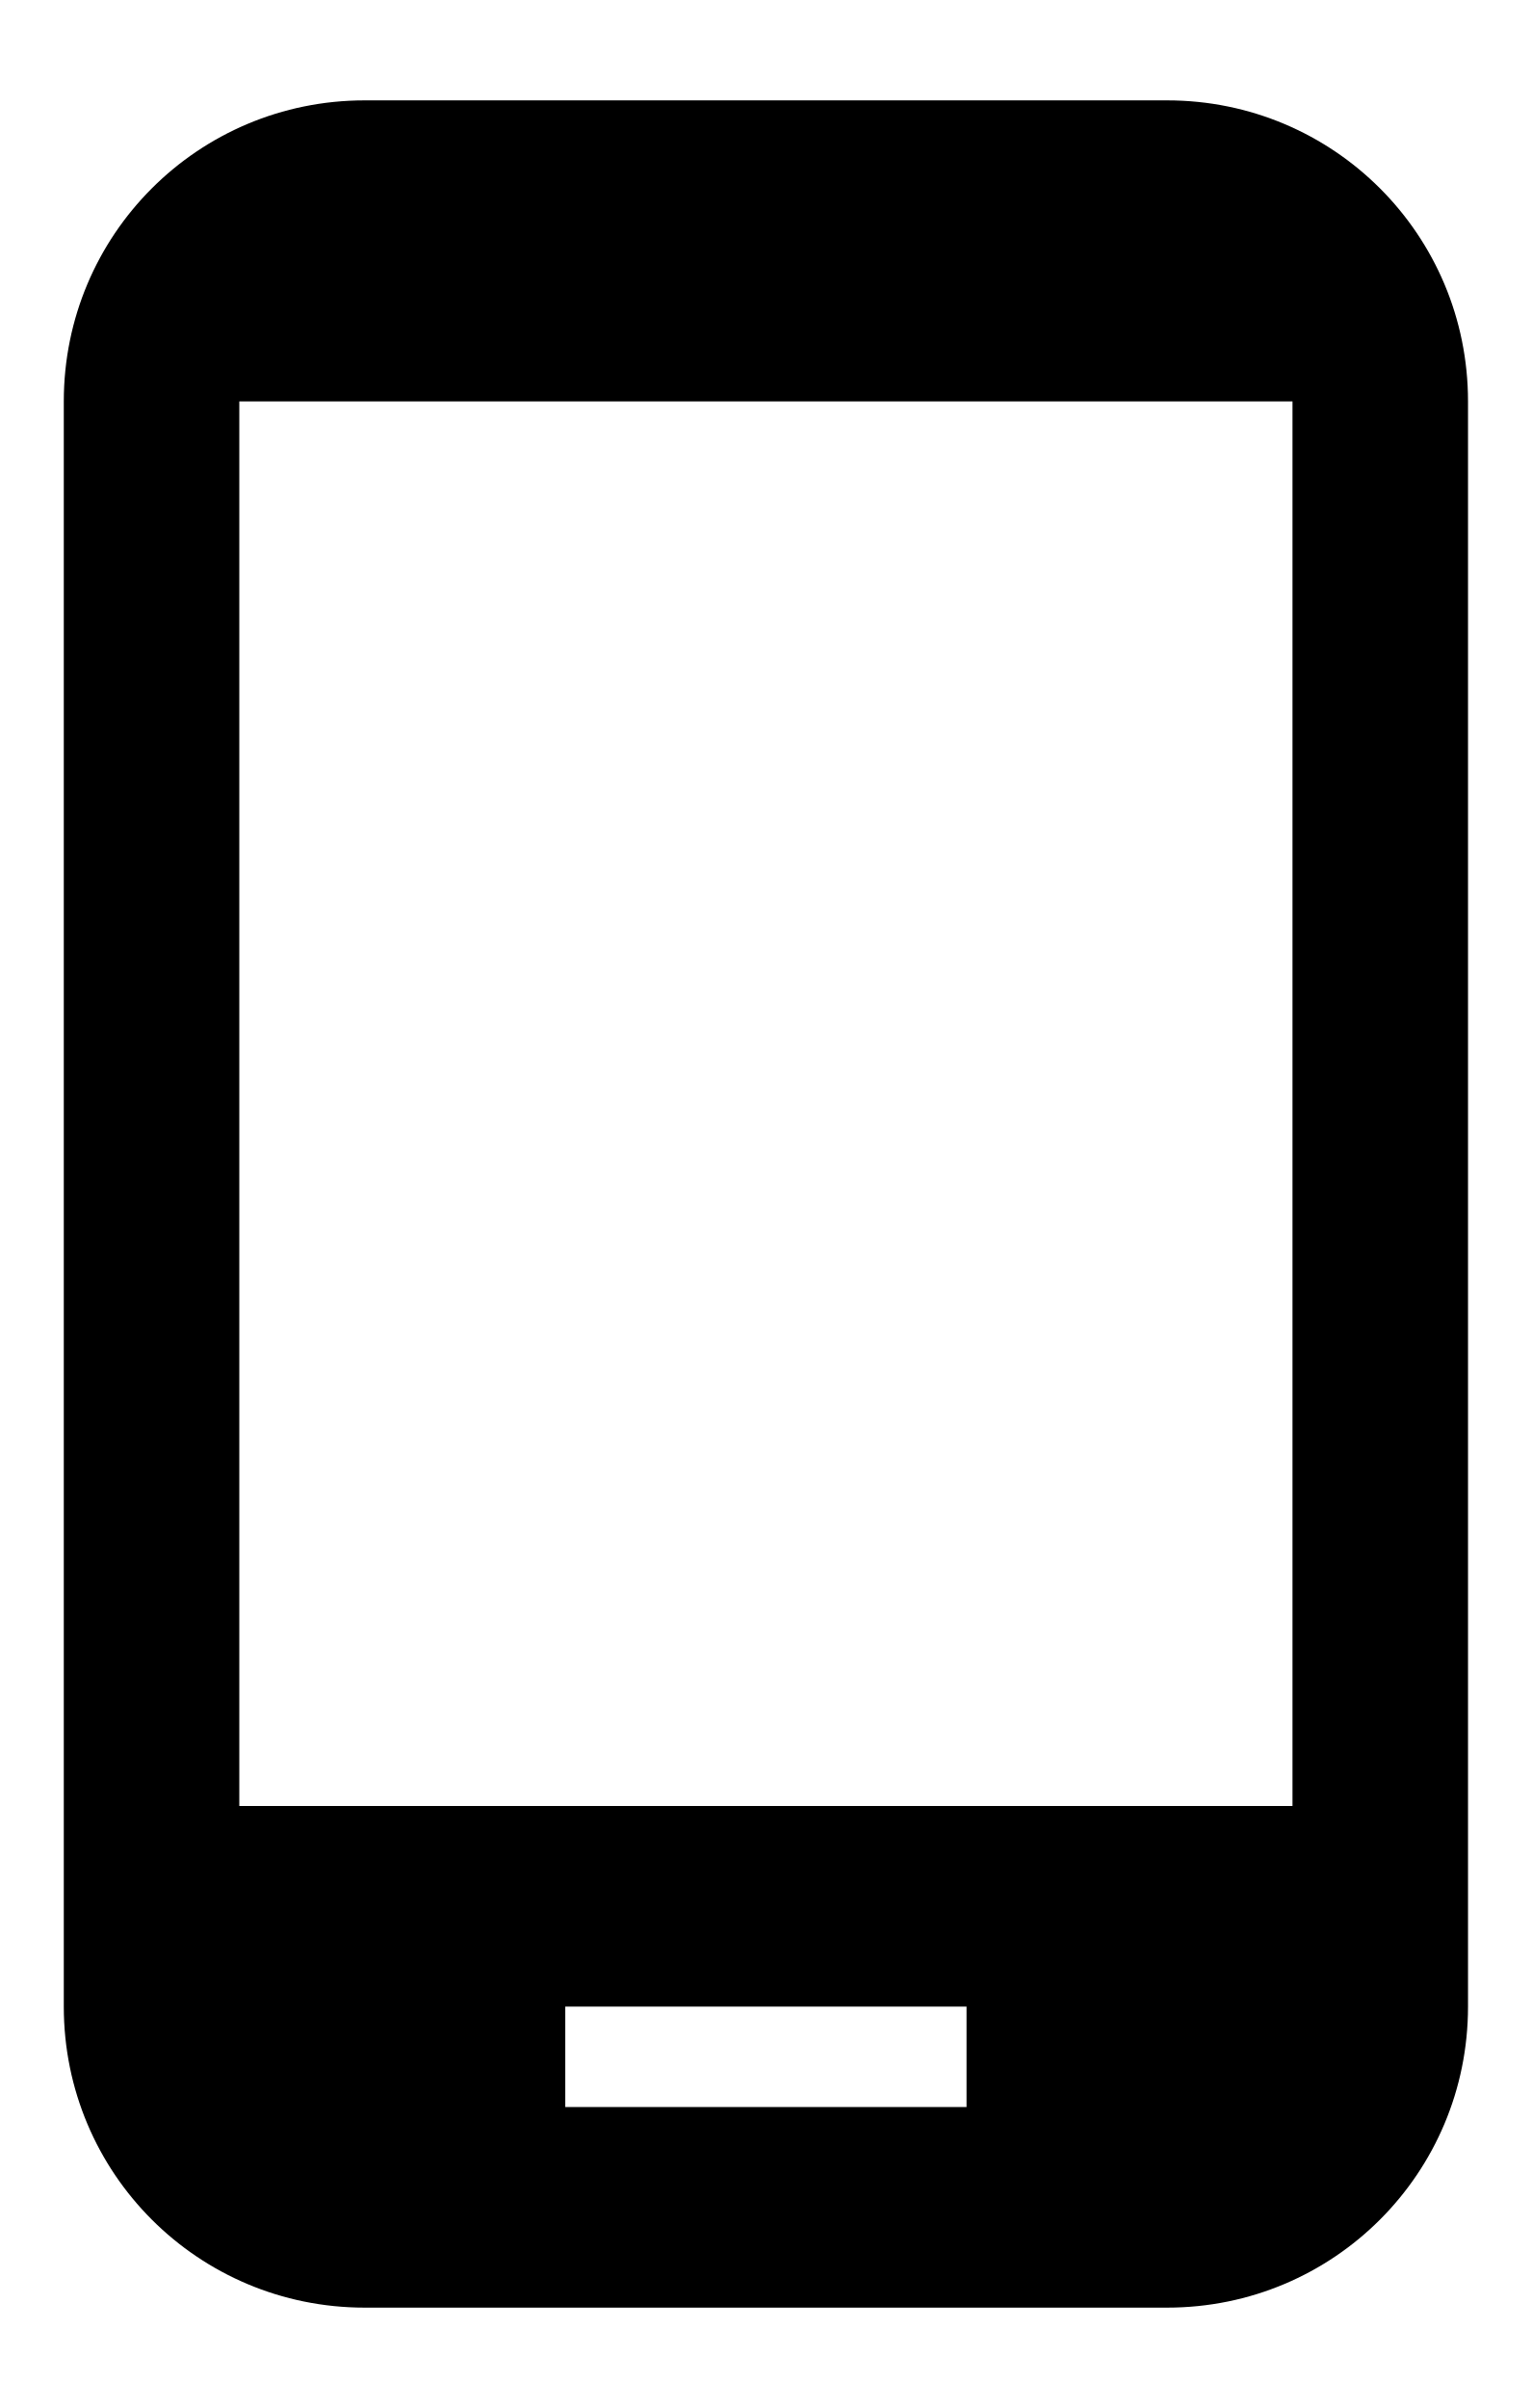
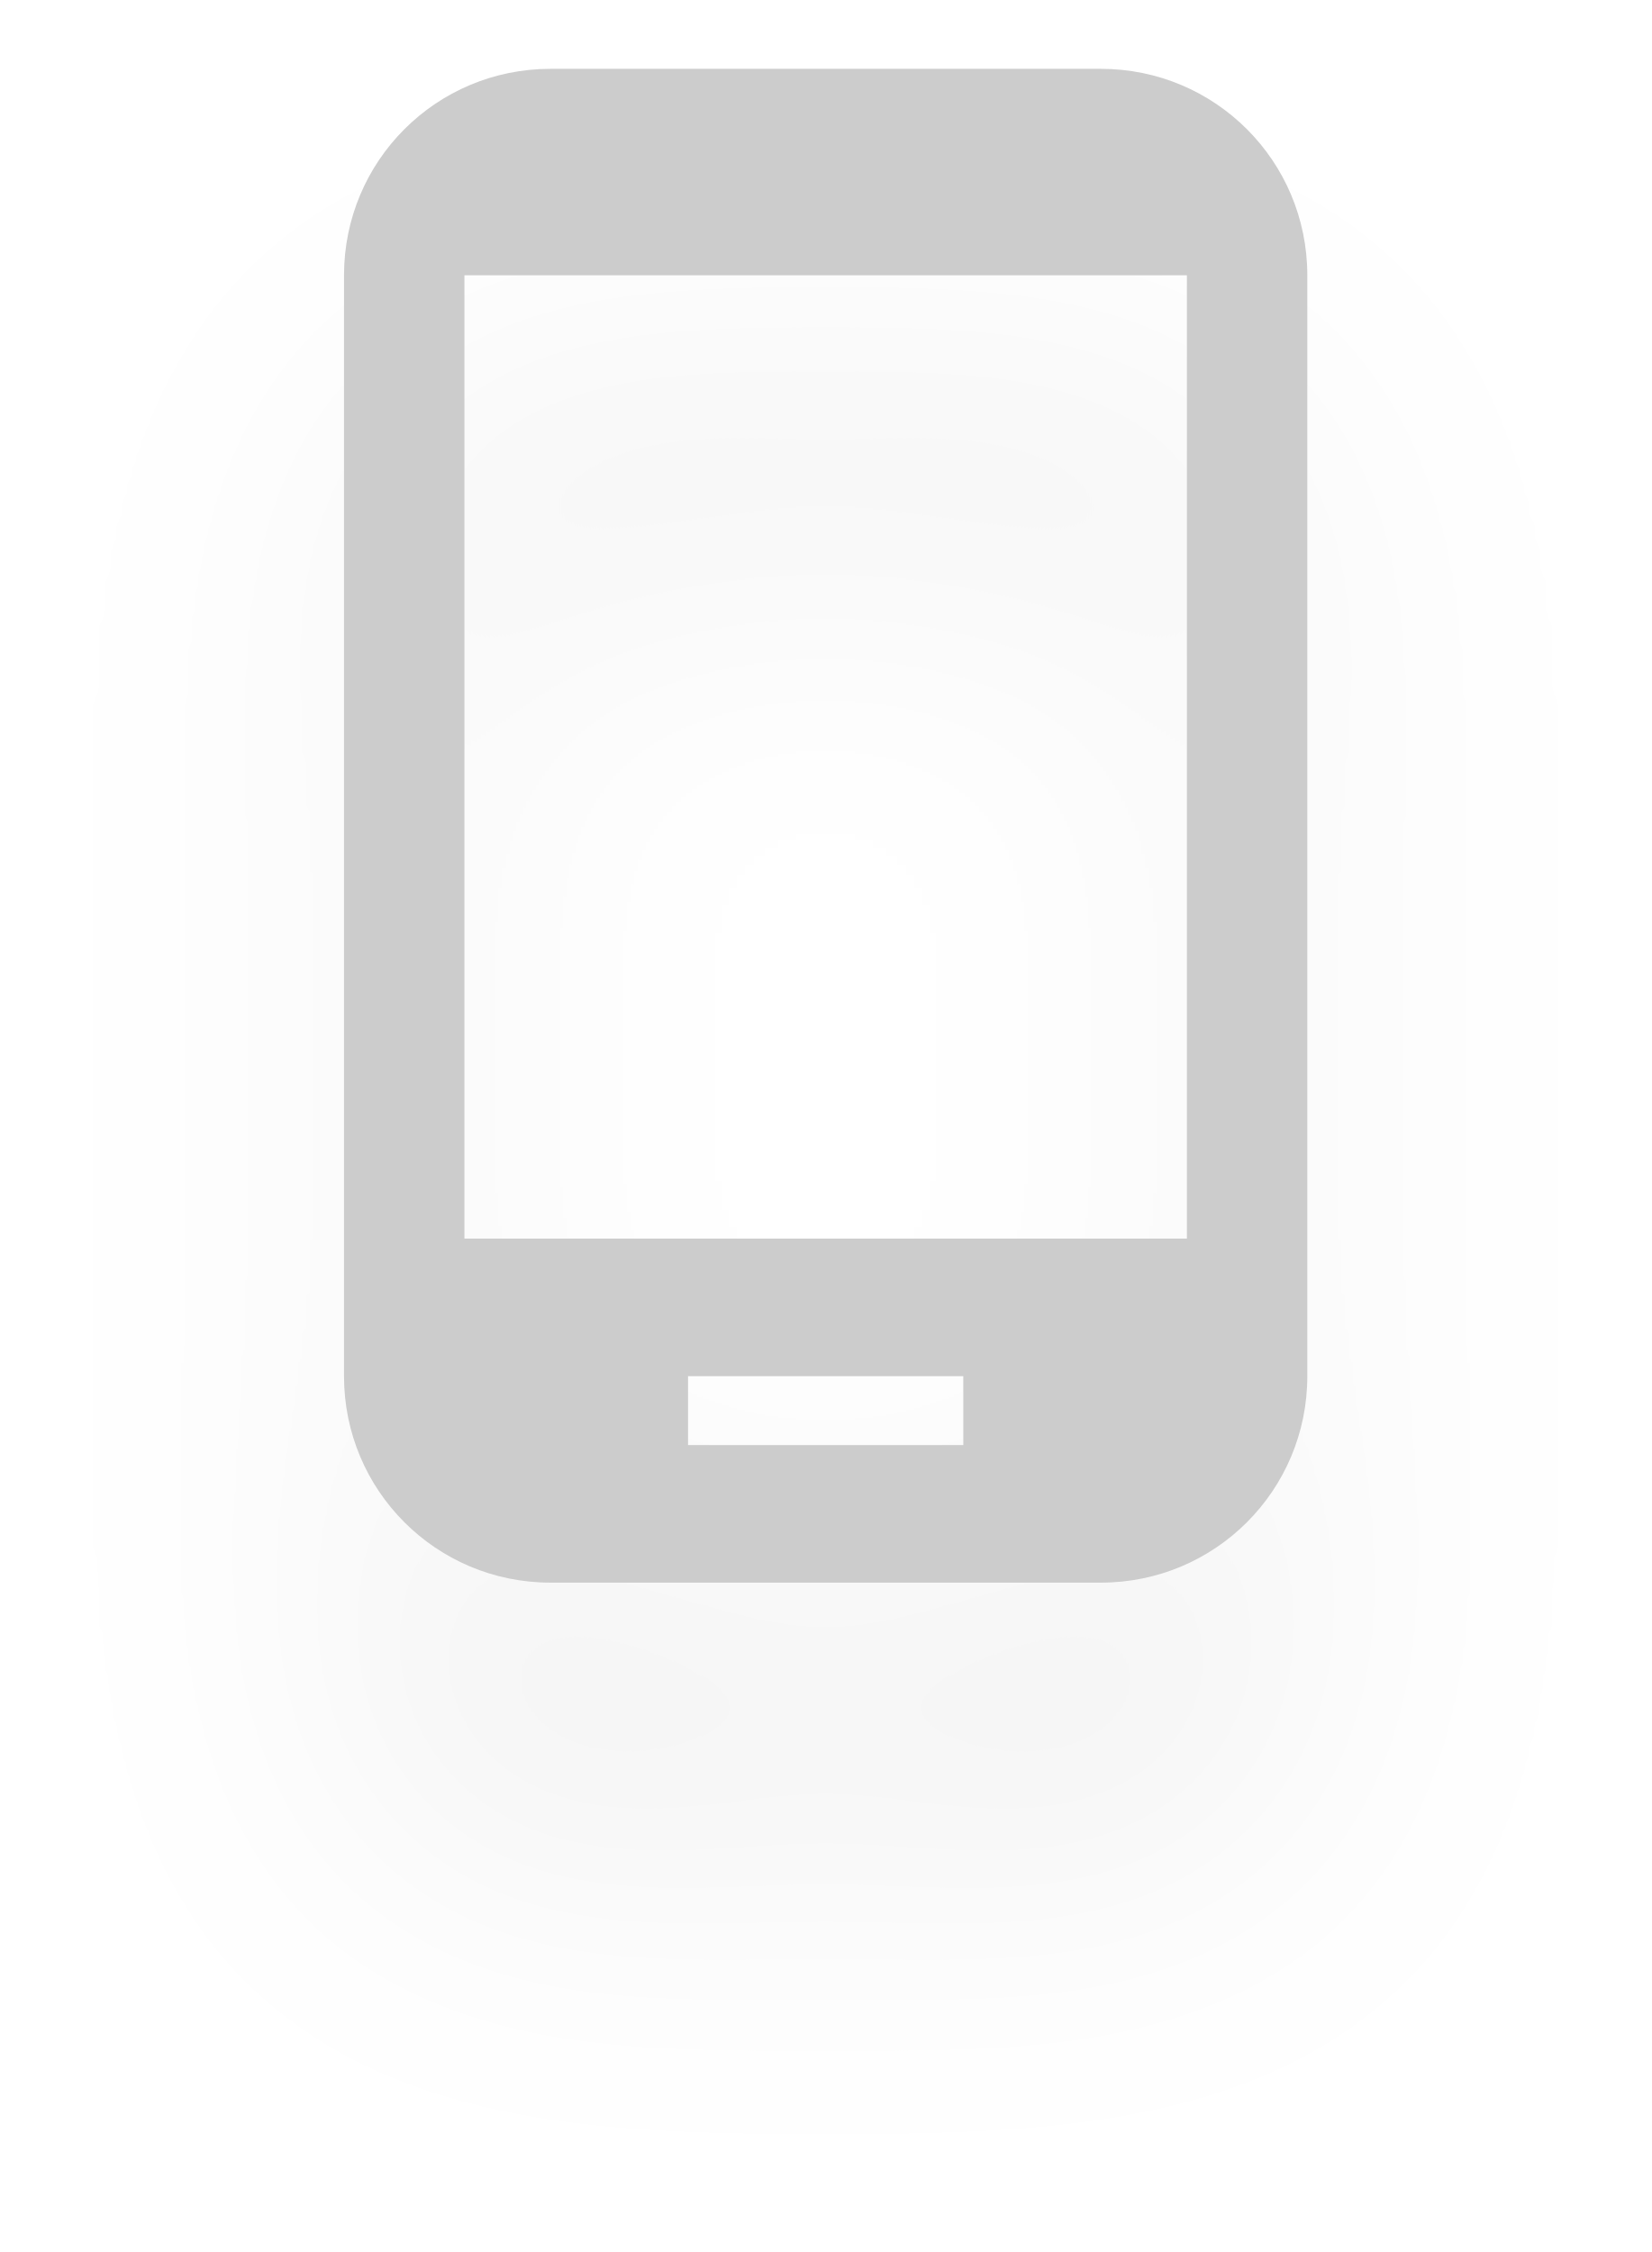
- <svg xmlns="http://www.w3.org/2000/svg" width="14" height="22" viewBox="0 0 14 22" fill="none">
-   <path d="M10.666 0.917H3.333C1.811 0.917 0.583 2.145 0.583 3.667V18.333C0.583 19.855 1.811 21.083 3.333 21.083H10.666C12.188 21.083 13.416 19.855 13.416 18.333V3.667C13.416 2.145 12.188 0.917 10.666 0.917ZM8.833 19.25H5.166V18.333H8.833V19.25ZM11.812 16.5H2.187V3.667H11.812V16.5Z" fill="black" />
+ <svg xmlns="http://www.w3.org/2000/svg" width="22" height="30" viewBox="0 0 22 30" fill="none">
+   <g opacity="0.2" filter="url(#filter0_d_1_2801)">
+     <path d="M14.666 0.917H7.333C5.811 0.917 4.583 2.145 4.583 3.667V18.333C4.583 19.855 5.811 21.083 7.333 21.083H14.666C16.188 21.083 17.416 19.855 17.416 18.333V3.667C17.416 2.145 16.188 0.917 14.666 0.917ZM12.833 19.25H9.166V18.333H12.833V19.25ZM15.812 16.5H6.187V3.667H15.812V16.5Z" fill="black" />
+   </g>
+   <defs>
+     <filter id="filter0_d_1_2801" x="-4" y="0" width="30" height="30" filterUnits="userSpaceOnUse" color-interpolation-filters="sRGB">
+       <feFlood flood-opacity="0" result="BackgroundImageFix" />
+       <feColorMatrix in="SourceAlpha" type="matrix" values="0 0 0 0 0 0 0 0 0 0 0 0 0 0 0 0 0 0 127 0" result="hardAlpha" />
+       <feOffset dy="4" />
+       <feGaussianBlur stdDeviation="2" />
+       <feColorMatrix type="matrix" values="0 0 0 0 0 0 0 0 0 0 0 0 0 0 0 0 0 0 0.25 0" />
+       <feBlend mode="normal" in2="BackgroundImageFix" result="effect1_dropShadow_1_2801" />
+       <feBlend mode="normal" in="SourceGraphic" in2="effect1_dropShadow_1_2801" result="shape" />
+     </filter>
+   </defs>
</svg>
